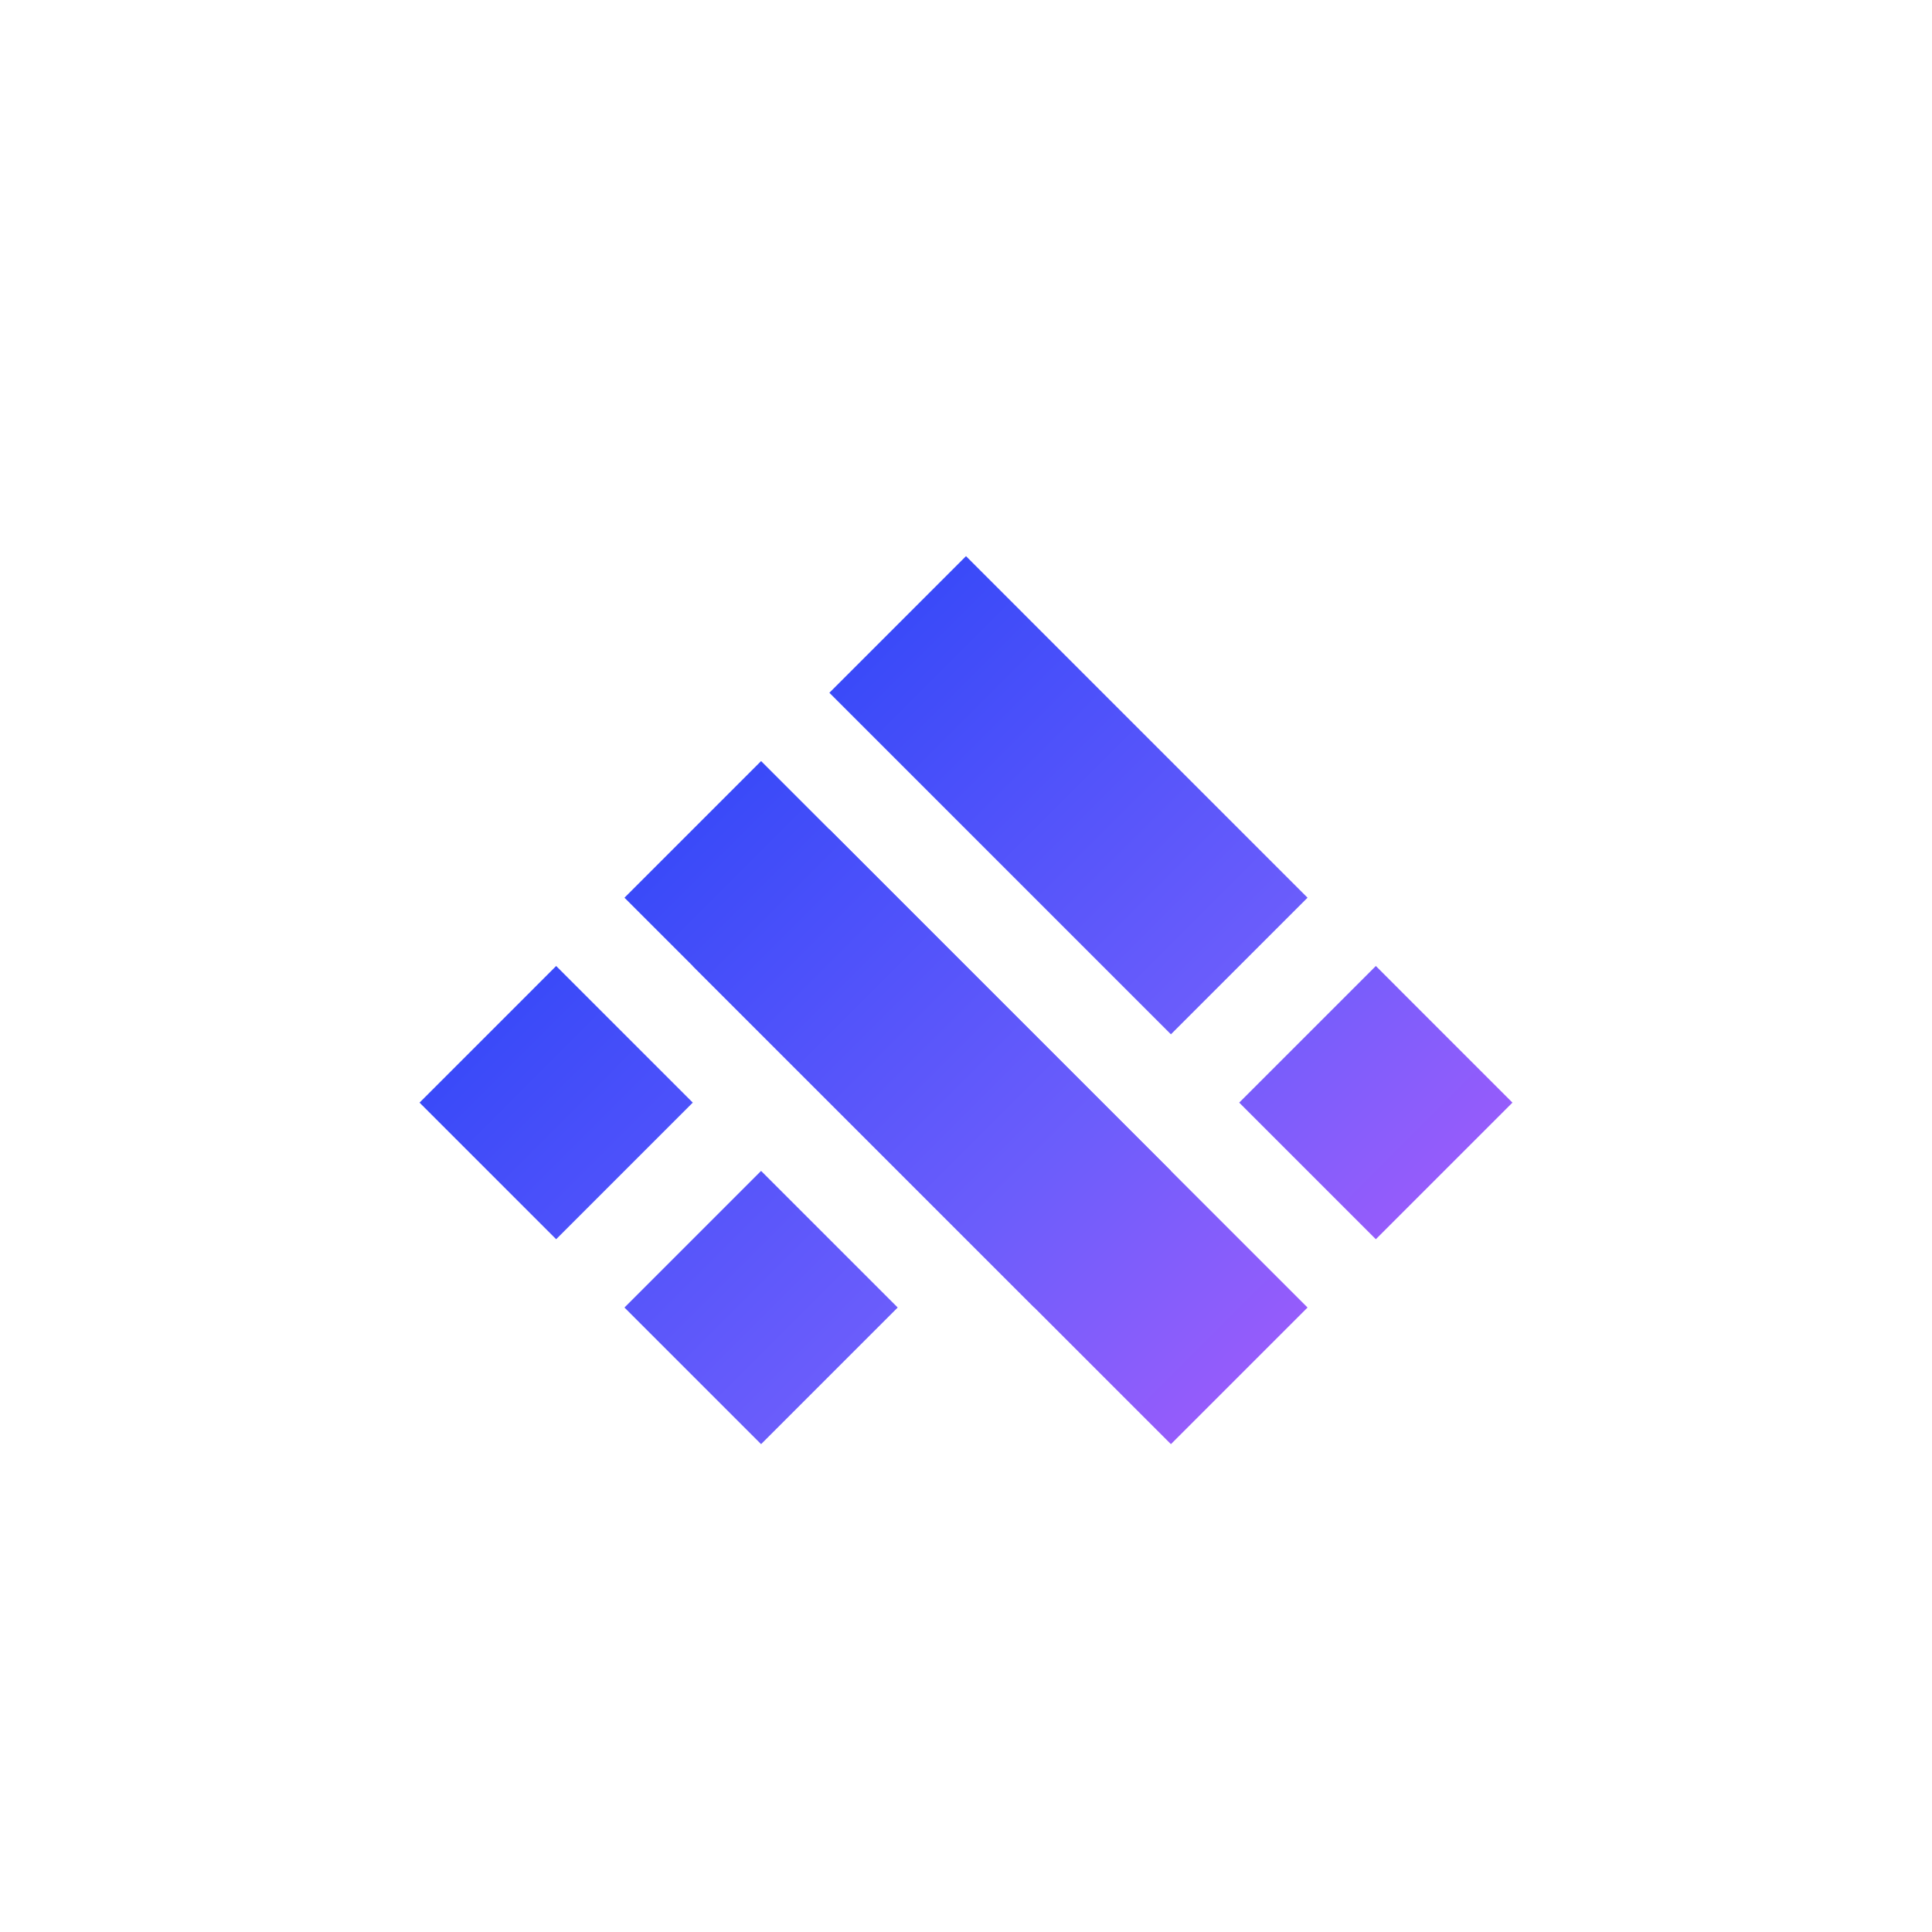
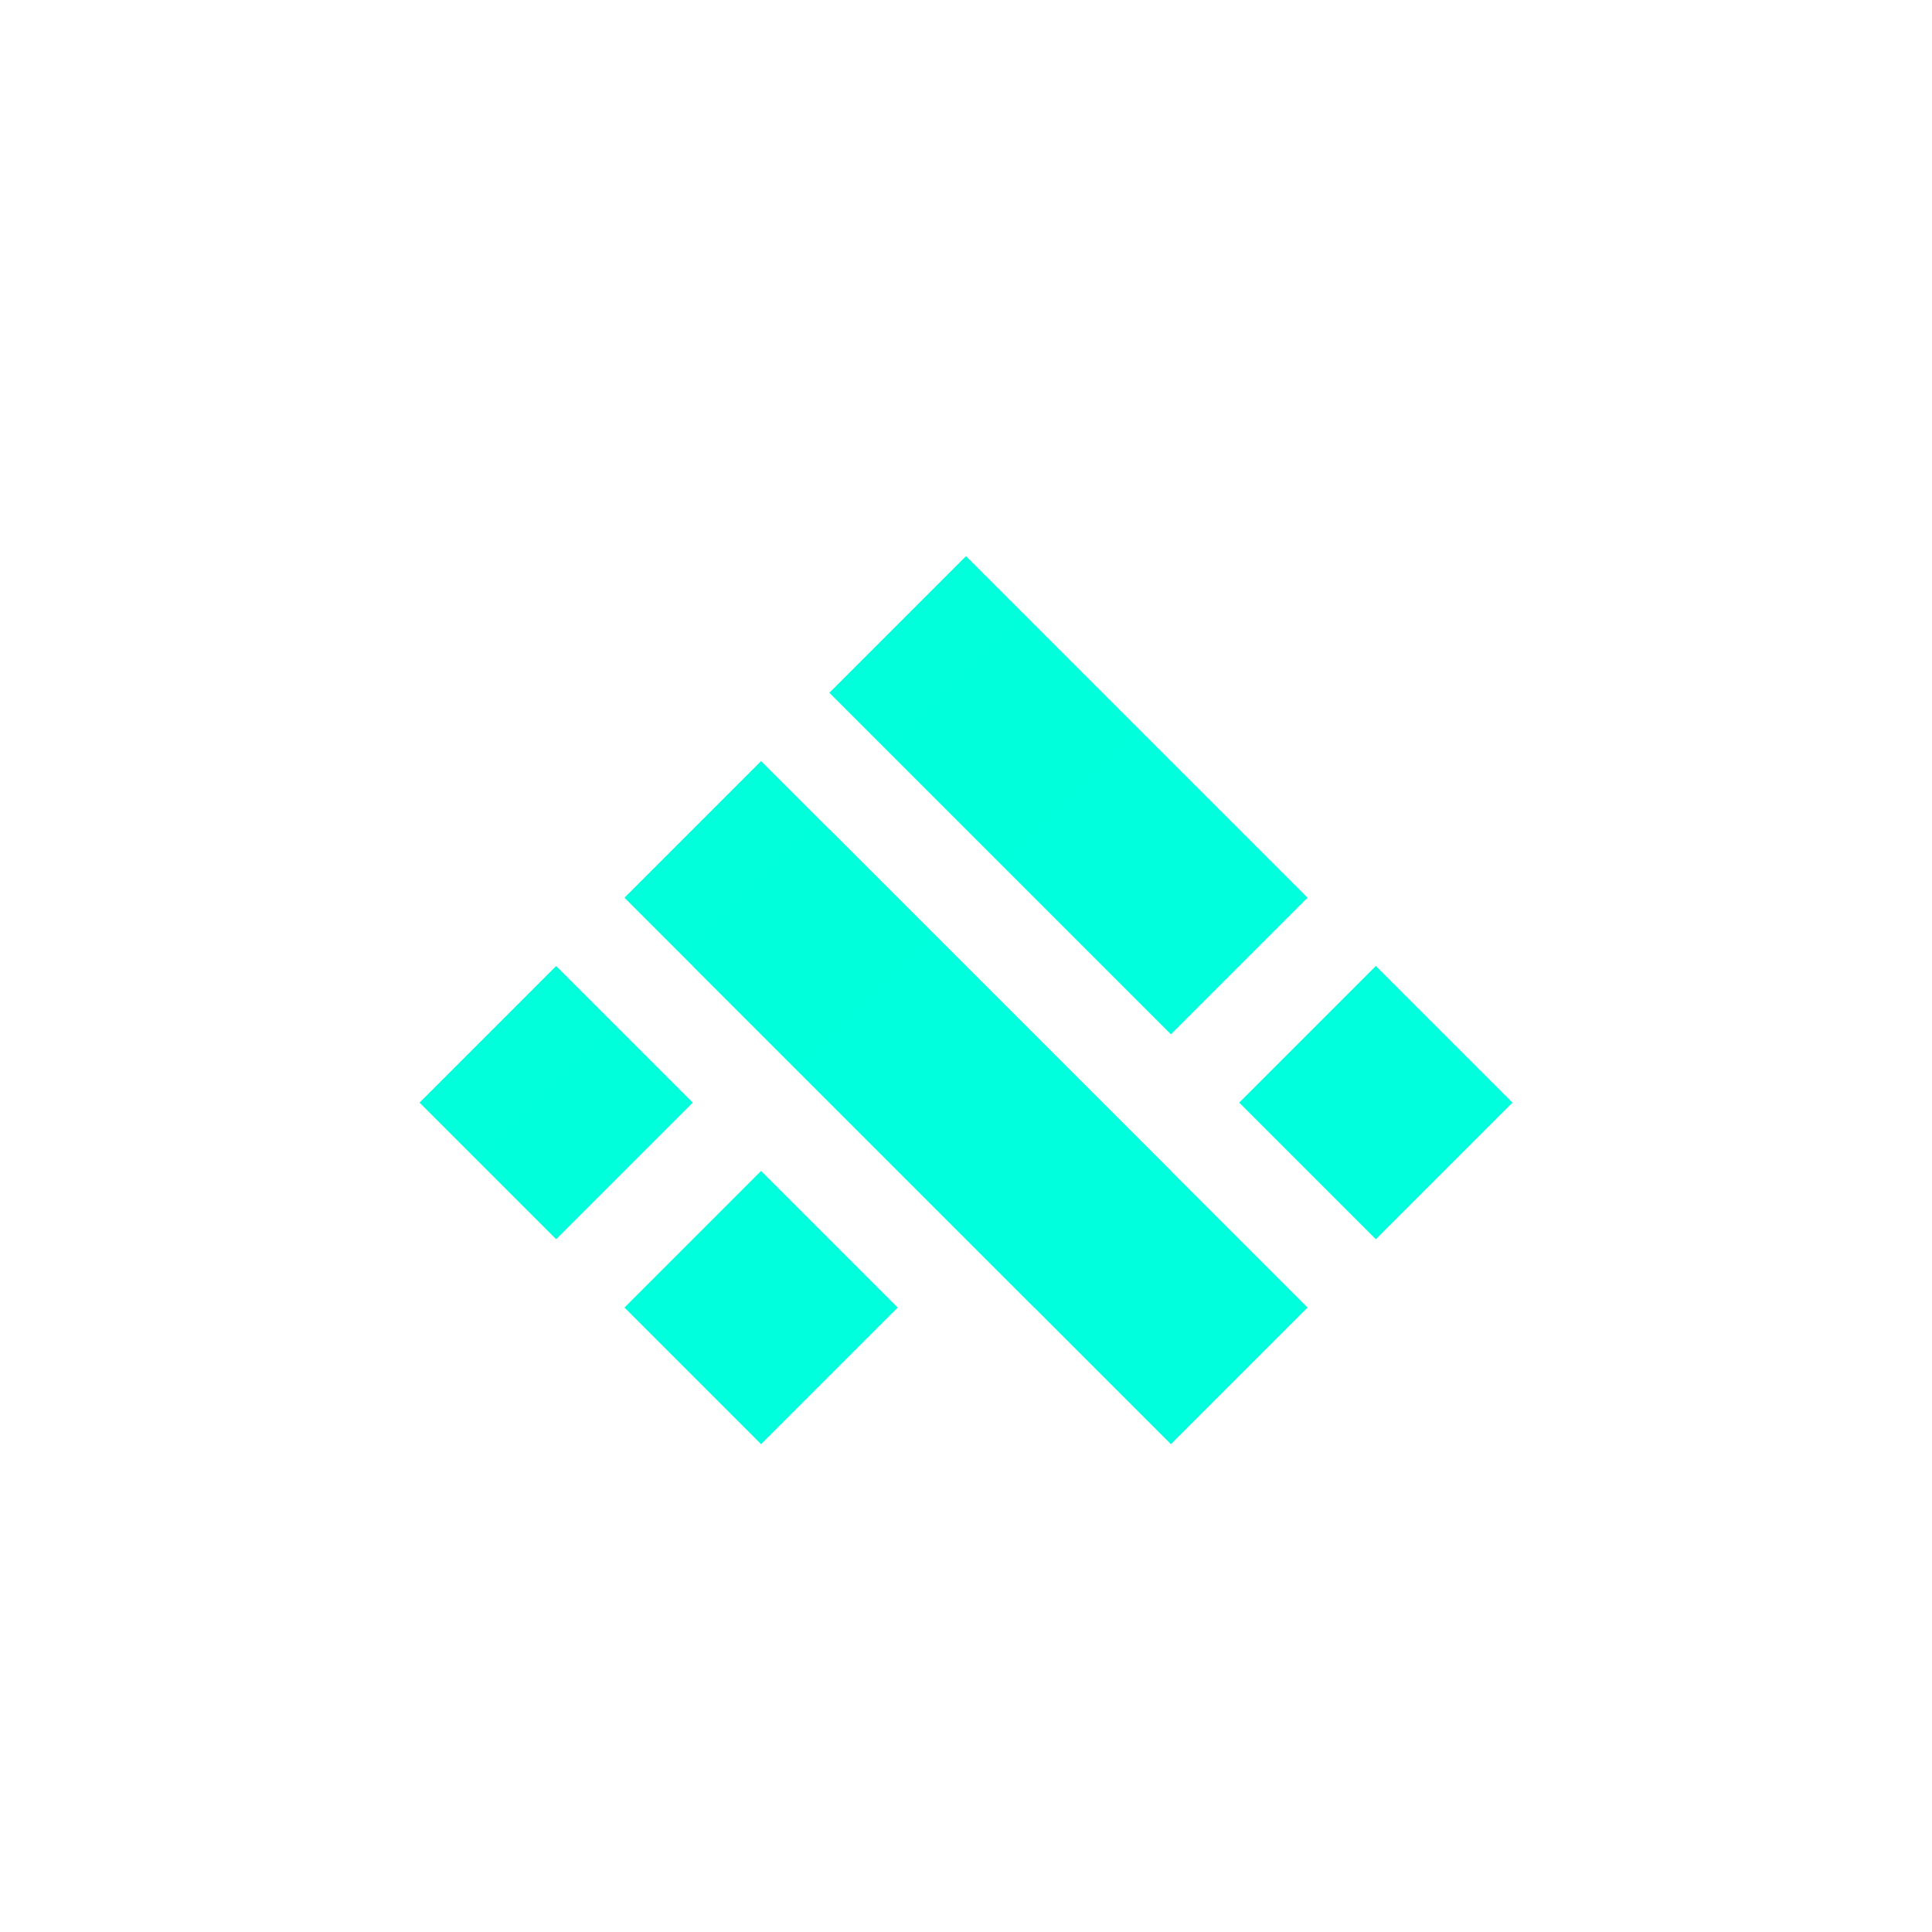
<svg xmlns="http://www.w3.org/2000/svg" width="200" height="200" viewBox="0 0 200 200">
  <defs>
    <linearGradient id="grad" x1="0" y1="0" x2="200" y2="0" gradientUnits="userSpaceOnUse">
-       <stop offset="0%" style="stop-color:#3a4af9;stop-opacity:1" />
-       <stop offset="25%" style="stop-color:#6b5dfb;stop-opacity:1" />
-       <stop offset="50%" style="stop-color:#b15cfb;stop-opacity:1" />
-       <stop offset="75%" style="stop-color:#5cfbf9;stop-opacity:1" />
-       <stop offset="100%" style="stop-color:#3a4af9;stop-opacity:1" />
+       <stop offset="0%" style="stop-color:#00ffda;stop-opacity:1" />
+       <stop offset="25%" style="stop-color:#00ffdd;stop-opacity:1" />
+       <stop offset="50%" style="stop-color:#00ffdd;stop-opacity:1" />
+       <stop offset="75%" style="stop-color:#00ffdd;stop-opacity:1" />
+       <stop offset="100%" style="stop-color:#00ffdd;stop-opacity:1" />
    </linearGradient>
  </defs>
  <style>
    body {
      background: black;
    }
  </style>
  <g transform="rotate(45, 100, 100)">
    <g transform="translate(70, 70)">
      <rect x="0" y="0" width="50" height="20" fill="url(#grad)" />
      <rect x="60" y="0" width="20" height="20" fill="url(#grad)" />
      <rect x="0" y="30" width="80" height="20" fill="url(#grad)" />
      <rect x="10" y="30" width="50" height="20" fill="url(#grad)" />
      <rect x="0" y="60" width="20" height="20" fill="url(#grad)" />
      <rect x="30" y="60" width="20" height="20" fill="url(#grad)" />
    </g>
  </g>
</svg>
